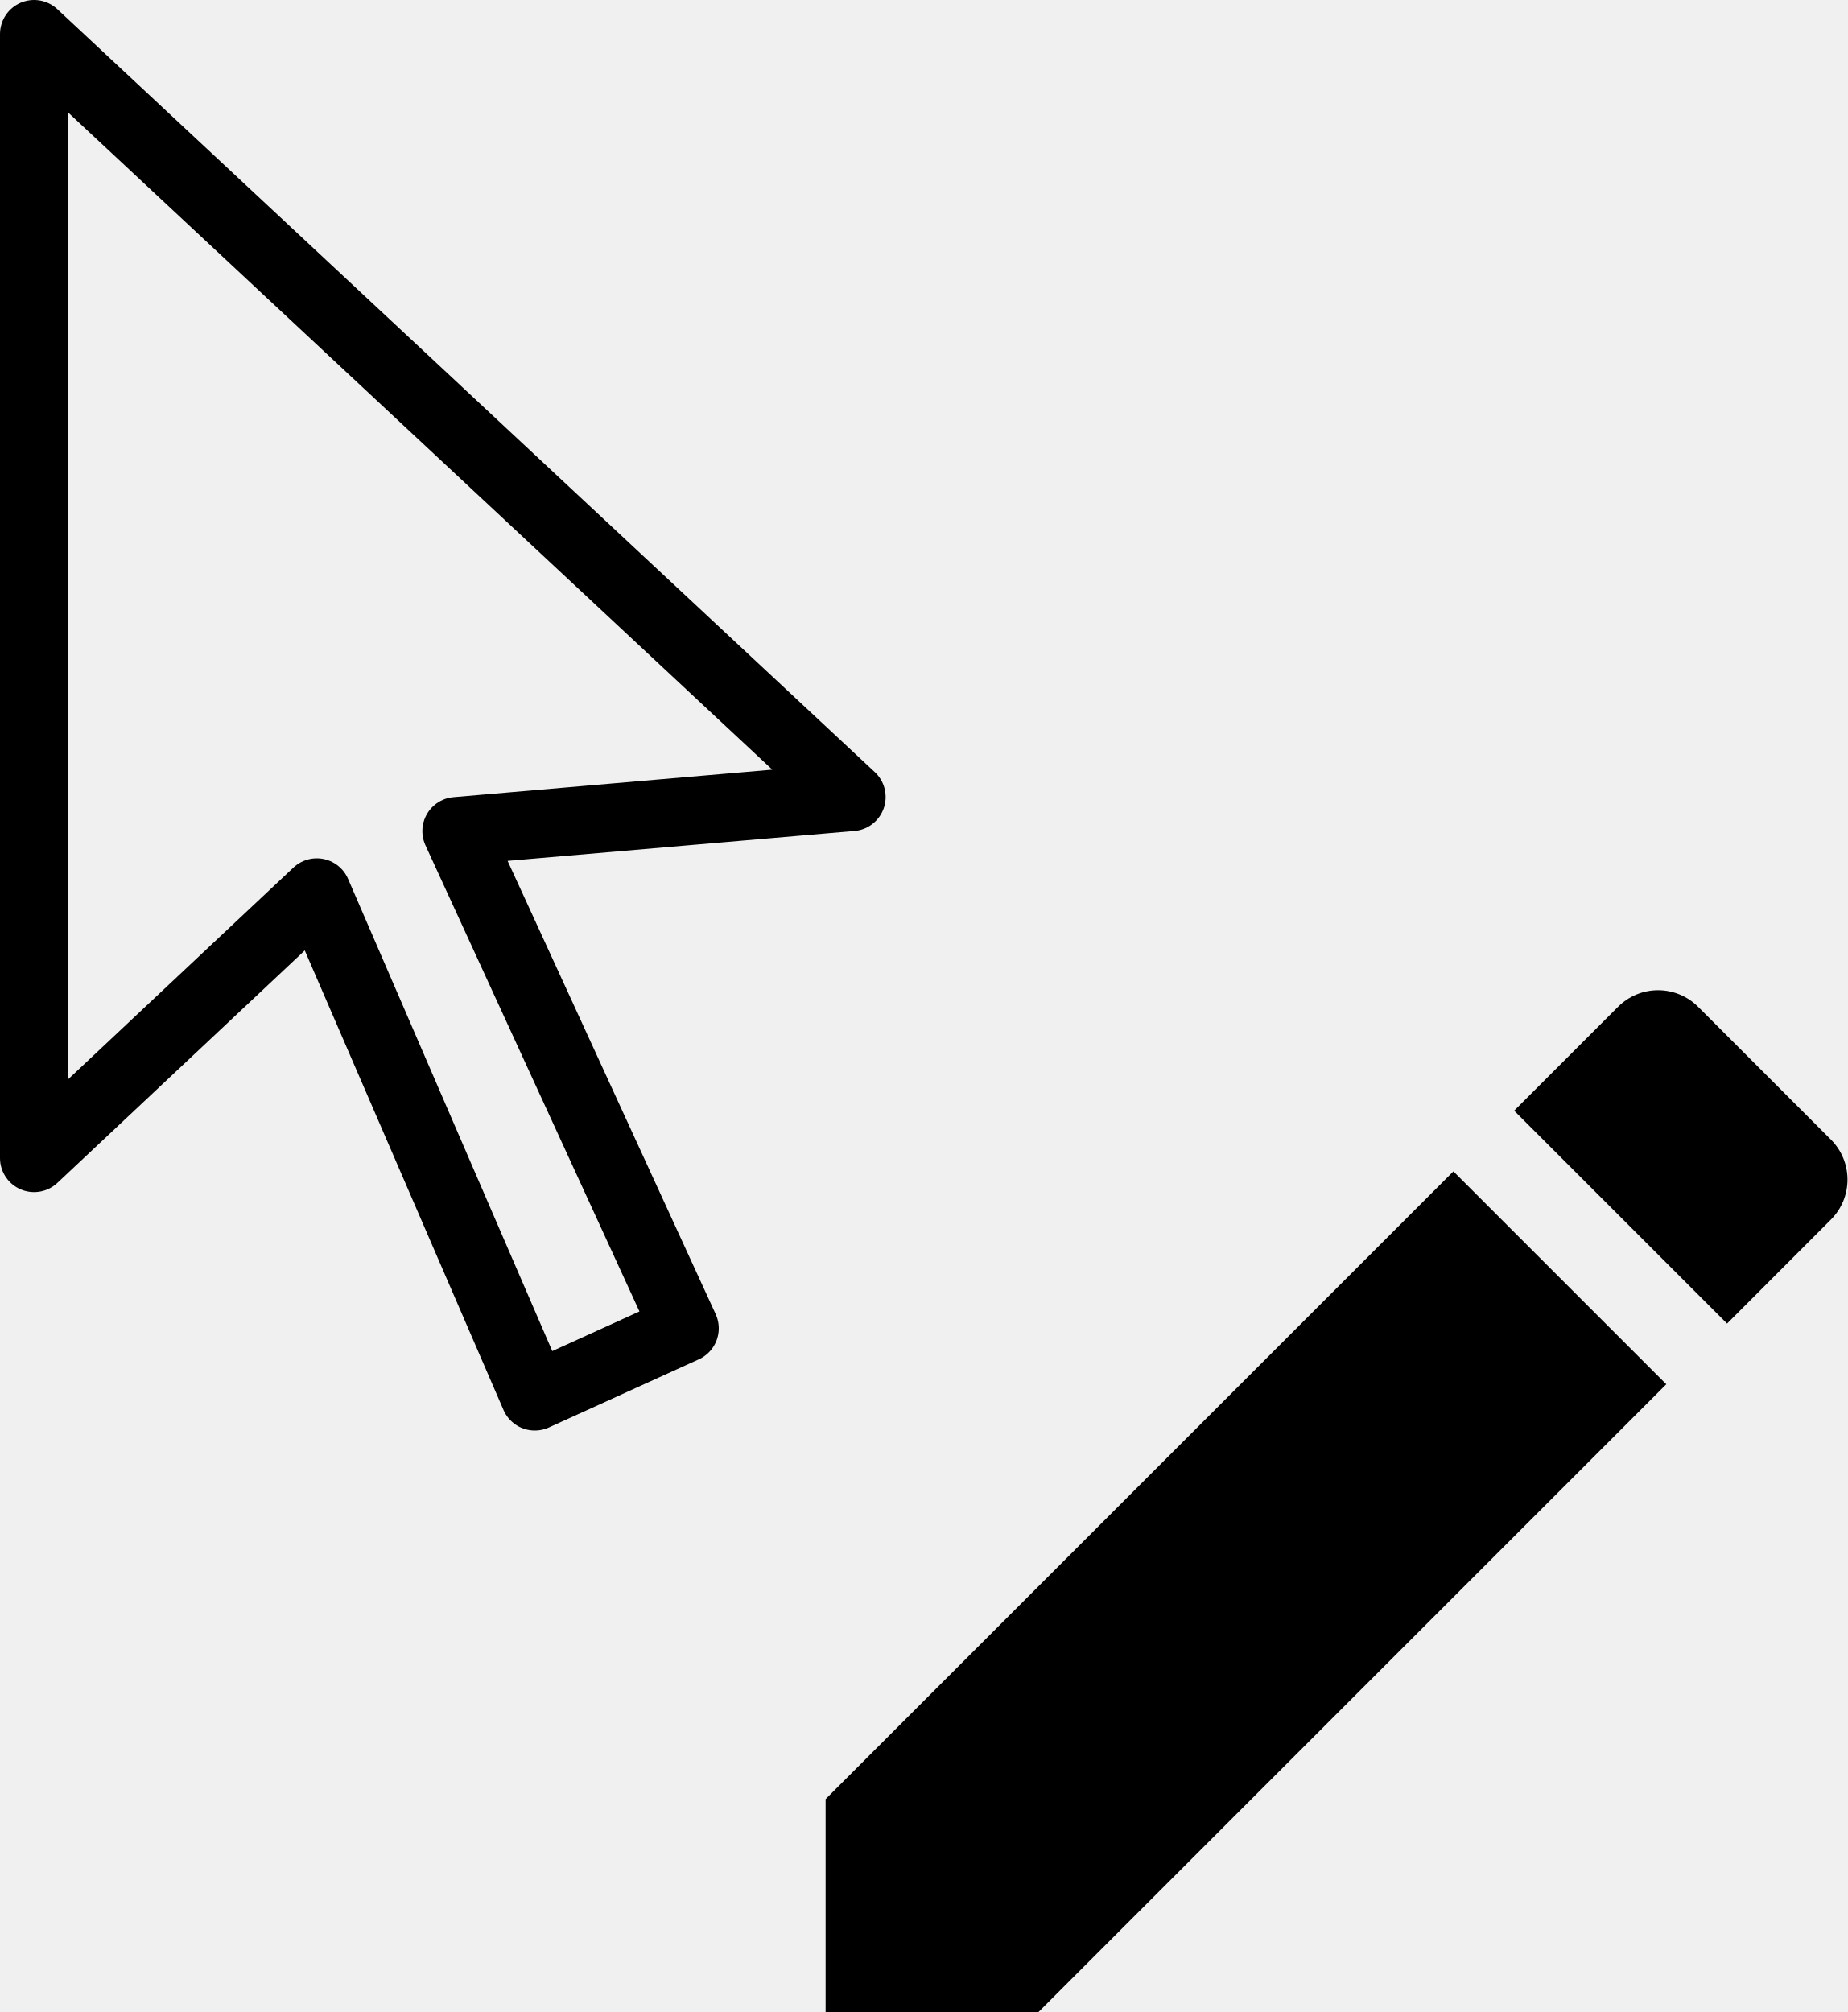
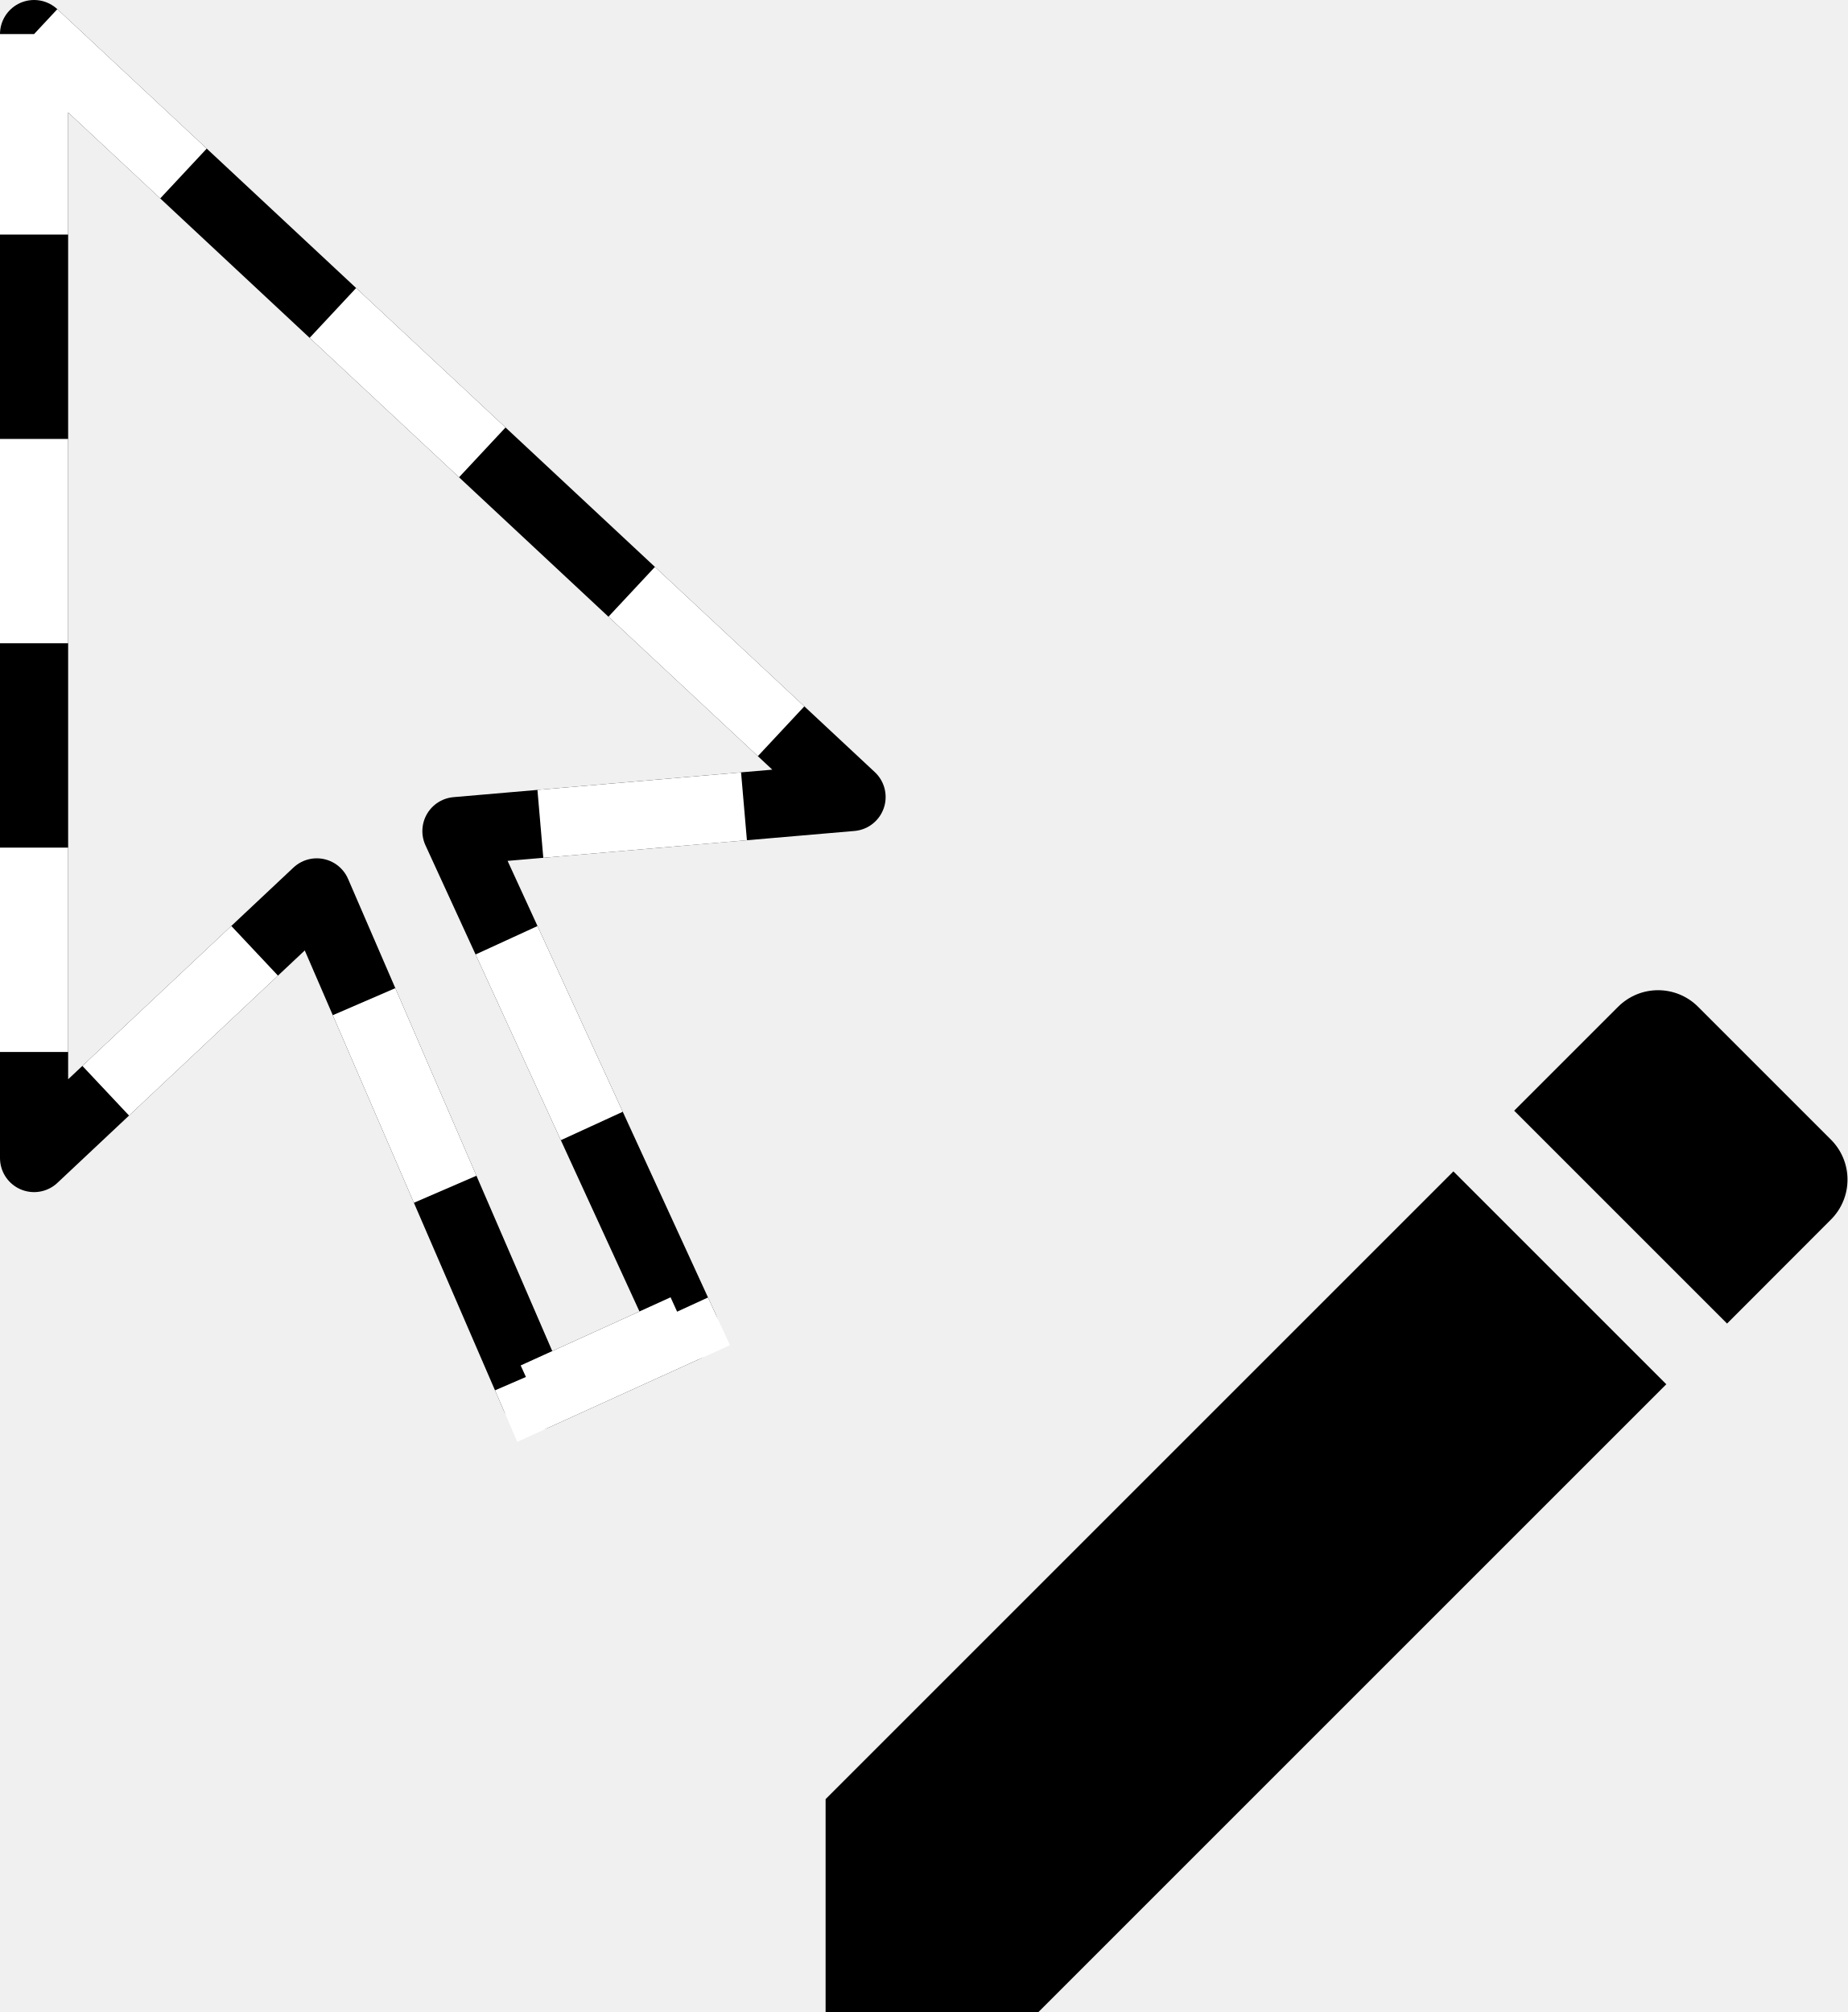
<svg xmlns="http://www.w3.org/2000/svg" fill="#000000" viewBox="0 0 27.545 30" width="27.545" height="30" version="1.1" id="svg4">
  <defs id="defs8" />
  <path fill="none" stroke="#000000" stroke-linecap="round" stroke-linejoin="round" stroke-miterlimit="10" stroke-width="1.016" d="M 0.508,0.508 12.696,11.884 6.805,12.392 10.208,19.806 7.973,20.822 4.723,13.306 0.508,17.267 V 0.508" id="path2" />
+   <path style="stroke:#ffffff;stroke-opacity:1;stroke-width:1.016;stroke-miterlimit:10;stroke-dasharray:3.047, 3.047;stroke-dashoffset:0;fill:none" d="M 0.508,0.508 12.696,11.884 6.805,12.392 10.208,19.806 7.973,20.822 4.723,13.306 0.508,17.267 V 0.508" id="path2-7" />
  <path d="m 12.309,26.826 v 3.174 h 3.174 l 9.36,-9.36 -3.174,-3.174 z m 14.988,-8.641 c 0.33,-0.33 0.33,-0.863 0,-1.193 l -1.98,-1.98 c -0.33,-0.33 -0.863,-0.33 -1.193,0 l -1.549,1.549 3.174,3.174 z" id="path835-3" style="stroke-width:0.846" />
</svg>
